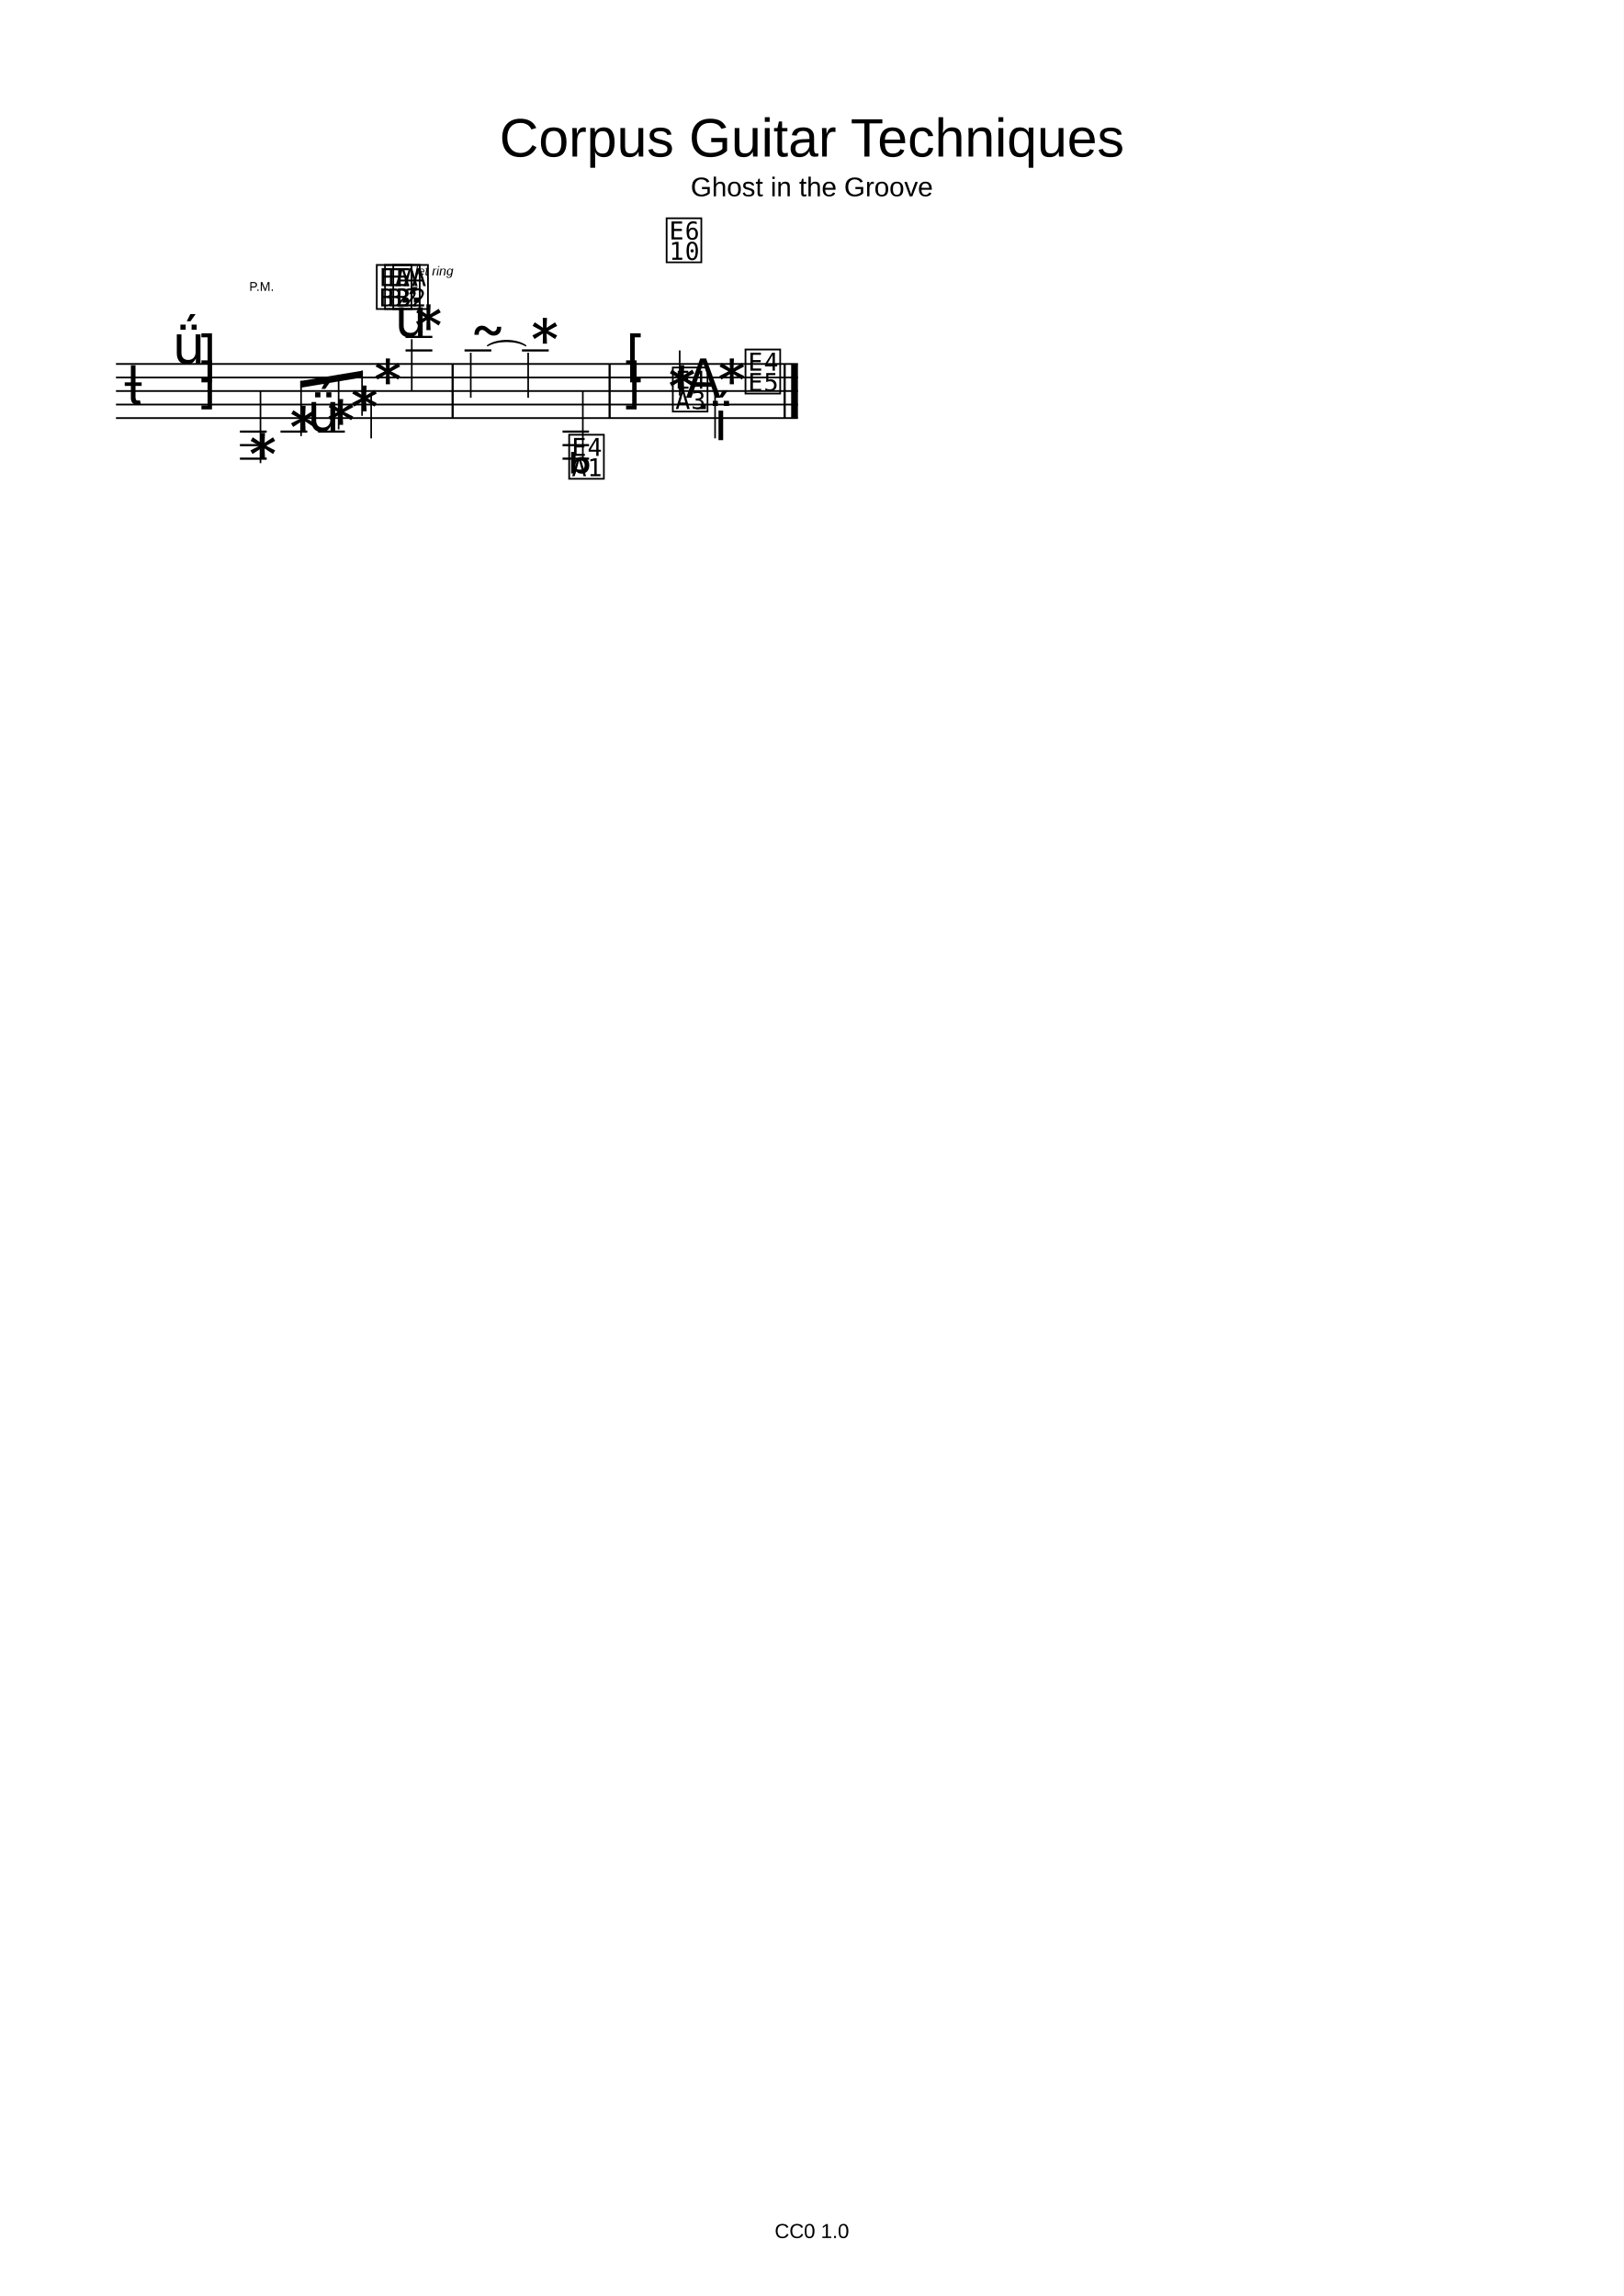
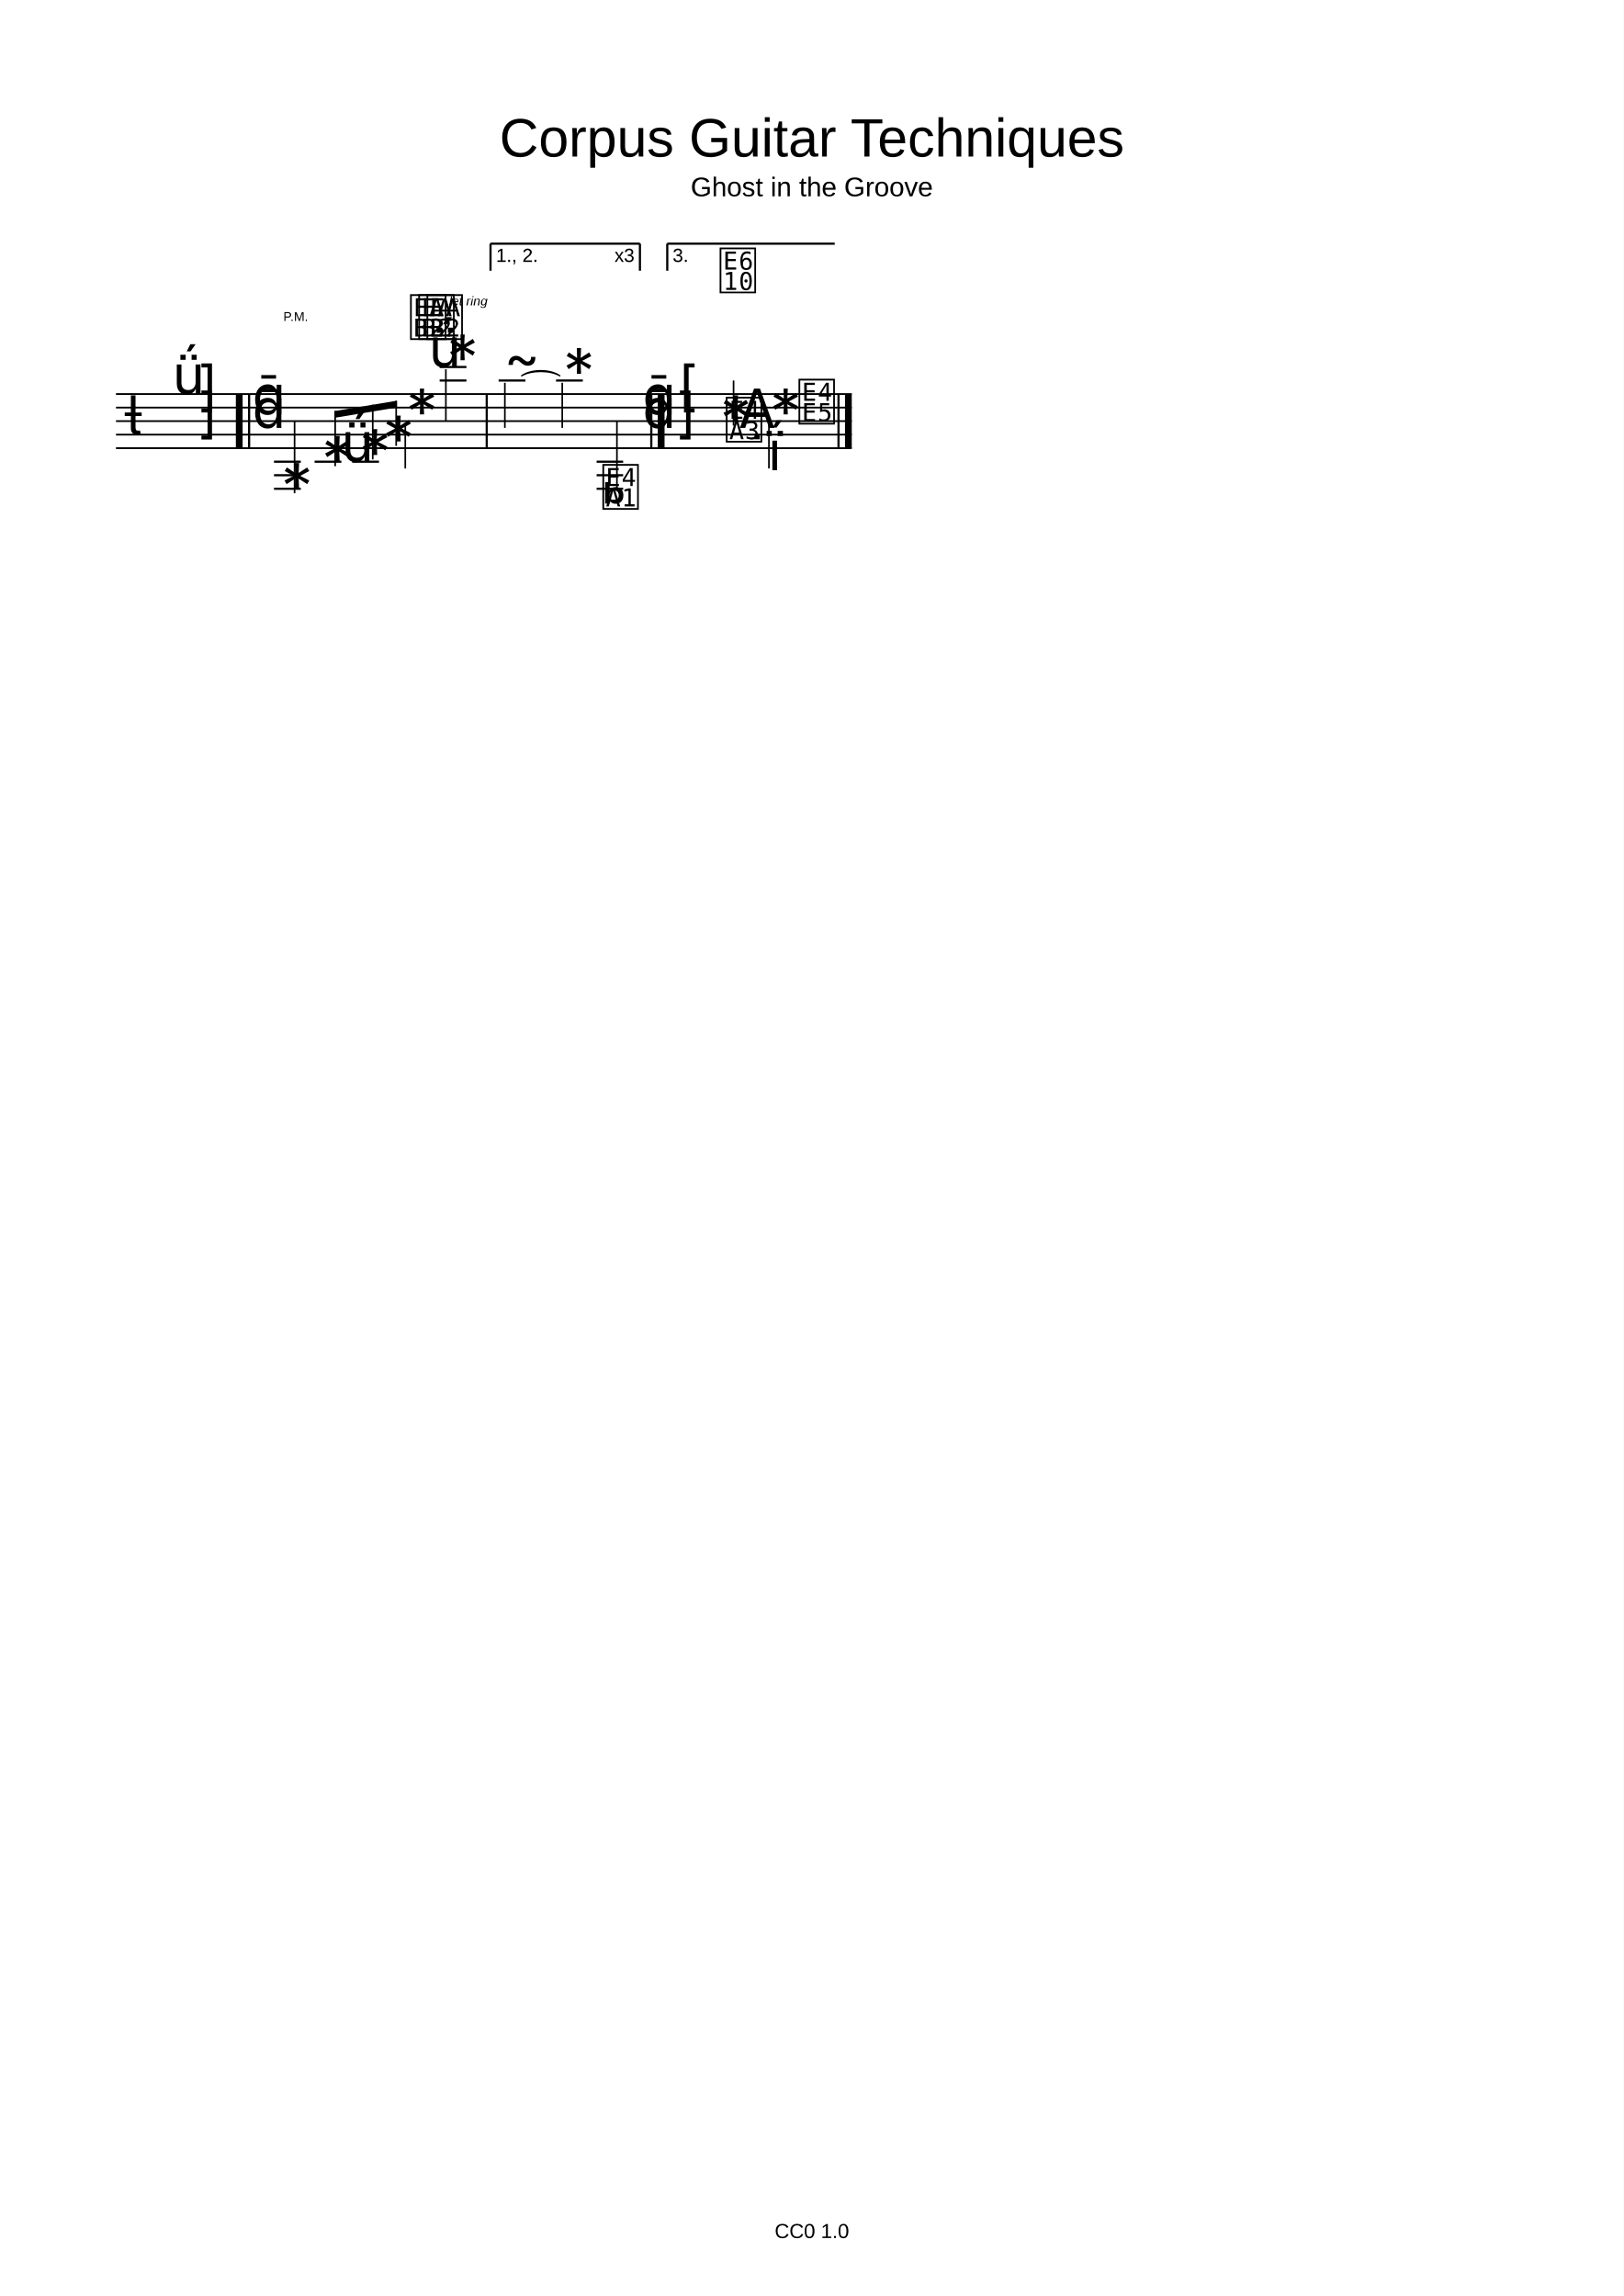
<svg xmlns="http://www.w3.org/2000/svg" width="1200" height="1697.143" viewBox="0 0 120 169.714">
  <style>@font-face{font-family:"Bravura";src:url("Bravura.otf")}text{font-family:"Bravura";font-size:4px}text.t{font-family:Arial,Helvetica,sans-serif}</style>
  <rect x="0" y="0" width="120" height="169.714" fill="white" />
  <g fill="black" stroke="black">
-     <line class="staffLine" x1="8.571" y1="26.903" x2="58.97" y2="26.903" stroke-width="0.13" />
-     <line class="staffLine" x1="8.571" y1="27.903" x2="58.97" y2="27.903" stroke-width="0.13" />
-     <line class="staffLine" x1="8.571" y1="28.903" x2="58.97" y2="28.903" stroke-width="0.13" />
-     <line class="staffLine" x1="8.571" y1="29.903" x2="58.97" y2="29.903" stroke-width="0.13" />
-     <line class="staffLine" x1="8.571" y1="30.903" x2="58.97" y2="30.903" stroke-width="0.13" />
-     <line class="ledgerLine" x1="17.731" y1="31.903" x2="19.711" y2="31.903" stroke-width="0.16" />
-     <line class="ledgerLine" x1="17.731" y1="32.903" x2="19.711" y2="32.903" stroke-width="0.16" />
-     <line class="ledgerLine" x1="17.731" y1="33.903" x2="19.711" y2="33.903" stroke-width="0.16" />
-     <line class="stem" x1="19.251" y1="34.235" x2="19.251" y2="28.903" stroke-width="0.12" />
-     <line class="ledgerLine" x1="20.731" y1="31.903" x2="22.711" y2="31.903" stroke-width="0.16" />
-     <line class="ledgerLine" x1="23.507" y1="31.903" x2="25.487" y2="31.903" stroke-width="0.16" />
-     <line class="stem" x1="27.432" y1="29.071" x2="27.432" y2="32.403" stroke-width="0.12" />
-     <line class="ledgerLine" x1="29.972" y1="25.903" x2="31.952" y2="25.903" stroke-width="0.16" />
-     <line class="ledgerLine" x1="29.972" y1="24.903" x2="31.952" y2="24.903" stroke-width="0.16" />
-     <line class="stem" x1="30.432" y1="25.071" x2="30.432" y2="28.903" stroke-width="0.12" />
-     <line class="stem" x1="22.251" y1="32.235" x2="22.251" y2="28.153" stroke-width="0.12" />
-     <line class="stem" x1="25.027" y1="31.735" x2="25.027" y2="27.692" stroke-width="0.12" />
-     <line class="stem" x1="26.759" y1="30.735" x2="26.759" y2="27.403" stroke-width="0.12" />
-     <line class="barline" x1="33.452" y1="26.903" x2="33.452" y2="30.903" stroke-width="0.16" />
-     <line class="ledgerLine" x1="34.332" y1="25.903" x2="36.312" y2="25.903" stroke-width="0.16" />
-     <line class="stem" x1="34.792" y1="26.071" x2="34.792" y2="29.403" stroke-width="0.12" />
-     <line class="ledgerLine" x1="38.574" y1="25.903" x2="40.554" y2="25.903" stroke-width="0.16" />
-     <line class="stem" x1="39.034" y1="26.071" x2="39.034" y2="29.403" stroke-width="0.12" />
-     <line class="ledgerLine" x1="41.574" y1="31.903" x2="43.534" y2="31.903" stroke-width="0.16" />
-     <line class="ledgerLine" x1="41.574" y1="32.903" x2="43.534" y2="32.903" stroke-width="0.16" />
-     <line class="ledgerLine" x1="41.574" y1="33.903" x2="43.534" y2="33.903" stroke-width="0.16" />
-     <line class="stem" x1="43.074" y1="33.959" x2="43.074" y2="28.903" stroke-width="0.12" />
-     <line class="barline" x1="45.054" y1="26.903" x2="45.054" y2="30.903" stroke-width="0.16" />
-     <line class="stem" x1="50.234" y1="29.235" x2="50.234" y2="25.903" stroke-width="0.12" />
-     <line class="stem" x1="52.848" y1="29.071" x2="52.848" y2="32.403" stroke-width="0.12" />
-     <line class="barline" x1="57.99" y1="26.903" x2="57.99" y2="30.903" stroke-width="0.16" />
-     <line class="barline" x1="58.72" y1="26.903" x2="58.72" y2="30.903" stroke-width="0.5" />
-     <polygon class="beam" stroke="none" points="22.191,28.163 26.819,27.393 26.819,27.893 22.191,28.663" />
-     <text class="clef" x="9.171" y="29.903" stroke="none"></text>
-     <text class="keySignature" x="12.755" y="26.903" stroke="none"></text>
-     <text class="timeSignature" x="14.651" y="27.903" stroke="none"></text>
-     <text class="timeSignature" x="14.651" y="29.903" stroke="none"></text>
-     <text class="notehead" x="18.131" y="34.403" stroke="none"></text>
-     <text class="notehead" x="21.131" y="32.403" stroke="none"></text>
-     <text class="notehead" x="23.907" y="31.903" stroke="none"></text>
-     <text class="accidental" x="22.711" y="31.903" stroke="none"></text>
-     <text class="notehead" x="25.639" y="30.903" stroke="none"></text>
-     <text class="notehead" x="27.372" y="28.903" stroke="none"></text>
-     <text class="notehead" x="30.372" y="24.903" stroke="none"></text>
-     <text class="accidental" x="29.176" y="24.903" stroke="none"></text>
-     <text class="notehead" x="34.732" y="25.903" stroke="none"></text>
-     <text class="notehead" x="38.974" y="25.903" stroke="none"></text>
-     <text class="notehead" x="41.974" y="34.403" stroke="none"></text>
-     <text class="articulation" x="41.876" y="35.203" stroke="none"></text>
-     <text class="timeSignature" x="46.132" y="27.903" stroke="none"></text>
-     <text class="timeSignature" x="46.034" y="29.903" stroke="none"></text>
-     <text class="notehead" x="49.114" y="29.403" stroke="none"></text>
-     <text class="dot" x="50.594" y="29.403" stroke="none"></text>
-     <text class="articulation" x="49.536" y="30.235" stroke="none"></text>
-     <text class="notehead" x="52.788" y="28.903" stroke="none"></text>
-     <text class="flag" x="52.788" y="32.535" stroke="none"></text>
-     <text class="rest" x="54.906" y="28.903" stroke="none"></text>
-     <text class="vibrato" x="27.658" y="22.653" stroke="none"></text>
-     <text class="vibrato" x="28.266" y="22.653" stroke="none"></text>
-     <text class="vibrato" x="28.874" y="22.653" stroke="none"></text>
-     <text class="technique" x="49.08" y="19.203" stroke="none"></text>
+     <line class="staffLine" x1="8.571" y1="29.127" x2="62.95" y2="29.127" stroke-width="0.13" />
+     <line class="staffLine" x1="8.571" y1="30.127" x2="62.95" y2="30.127" stroke-width="0.13" />
+     <line class="staffLine" x1="8.571" y1="31.127" x2="62.95" y2="31.127" stroke-width="0.13" />
+     <line class="staffLine" x1="8.571" y1="32.127" x2="62.95" y2="32.127" stroke-width="0.13" />
+     <line class="staffLine" x1="8.571" y1="33.127" x2="62.95" y2="33.127" stroke-width="0.13" />
+     <line class="barline" x1="17.681" y1="29.127" x2="17.681" y2="33.127" stroke-width="0.5" />
+     <line class="barline" x1="18.411" y1="29.127" x2="18.411" y2="33.127" stroke-width="0.16" />
+     <line class="ledgerLine" x1="20.251" y1="34.127" x2="22.231" y2="34.127" stroke-width="0.16" />
+     <line class="ledgerLine" x1="20.251" y1="35.127" x2="22.231" y2="35.127" stroke-width="0.16" />
+     <line class="ledgerLine" x1="20.251" y1="36.127" x2="22.231" y2="36.127" stroke-width="0.16" />
+     <line class="stem" x1="21.771" y1="36.459" x2="21.771" y2="31.127" stroke-width="0.12" />
+     <line class="ledgerLine" x1="23.251" y1="34.127" x2="25.231" y2="34.127" stroke-width="0.16" />
+     <line class="ledgerLine" x1="26.027" y1="34.127" x2="28.007" y2="34.127" stroke-width="0.16" />
+     <line class="stem" x1="29.952" y1="31.295" x2="29.952" y2="34.627" stroke-width="0.12" />
+     <line class="ledgerLine" x1="32.492" y1="28.127" x2="34.472" y2="28.127" stroke-width="0.16" />
+     <line class="ledgerLine" x1="32.492" y1="27.127" x2="34.472" y2="27.127" stroke-width="0.16" />
+     <line class="stem" x1="32.952" y1="27.295" x2="32.952" y2="31.127" stroke-width="0.12" />
+     <line class="stem" x1="24.771" y1="34.459" x2="24.771" y2="30.377" stroke-width="0.12" />
+     <line class="stem" x1="27.547" y1="33.959" x2="27.547" y2="29.916" stroke-width="0.12" />
+     <line class="stem" x1="29.279" y1="32.959" x2="29.279" y2="29.627" stroke-width="0.12" />
+     <line class="barline" x1="35.972" y1="29.127" x2="35.972" y2="33.127" stroke-width="0.16" />
+     <line class="ledgerLine" x1="36.852" y1="28.127" x2="38.832" y2="28.127" stroke-width="0.16" />
+     <line class="stem" x1="37.312" y1="28.295" x2="37.312" y2="31.627" stroke-width="0.12" />
+     <line class="ledgerLine" x1="41.094" y1="28.127" x2="43.074" y2="28.127" stroke-width="0.16" />
+     <line class="stem" x1="41.554" y1="28.295" x2="41.554" y2="31.627" stroke-width="0.12" />
+     <line class="ledgerLine" x1="44.094" y1="34.127" x2="46.054" y2="34.127" stroke-width="0.16" />
+     <line class="ledgerLine" x1="44.094" y1="35.127" x2="46.054" y2="35.127" stroke-width="0.16" />
+     <line class="ledgerLine" x1="44.094" y1="36.127" x2="46.054" y2="36.127" stroke-width="0.16" />
+     <line class="stem" x1="45.594" y1="36.183" x2="45.594" y2="31.127" stroke-width="0.12" />
+     <line class="barline" x1="48.134" y1="29.127" x2="48.134" y2="33.127" stroke-width="0.16" />
+     <line class="barline" x1="48.864" y1="29.127" x2="48.864" y2="33.127" stroke-width="0.5" />
+     <line class="stem" x1="54.214" y1="31.459" x2="54.214" y2="28.127" stroke-width="0.12" />
+     <line class="stem" x1="56.828" y1="31.295" x2="56.828" y2="34.627" stroke-width="0.12" />
+     <line class="barline" x1="61.97" y1="29.127" x2="61.97" y2="33.127" stroke-width="0.16" />
+     <line class="barline" x1="62.7" y1="29.127" x2="62.7" y2="33.127" stroke-width="0.5" />
+     <line class="volta" x1="36.252" y1="18.011" x2="47.294" y2="18.011" stroke-width="0.16" />
+     <line class="volta" x1="36.252" y1="18.011" x2="36.252" y2="20.011" stroke-width="0.16" />
+     <line class="volta" x1="47.294" y1="18.011" x2="47.294" y2="20.011" stroke-width="0.16" />
+     <line class="volta" x1="49.314" y1="18.011" x2="61.69" y2="18.011" stroke-width="0.16" />
+     <line class="volta" x1="49.314" y1="18.011" x2="49.314" y2="20.011" stroke-width="0.16" />
+     <polygon class="beam" stroke="none" points="24.711,30.387 29.339,29.617 29.339,30.117 24.711,30.887" />
+     <text class="clef" x="9.171" y="32.127" stroke="none"></text>
+     <text class="keySignature" x="12.755" y="29.127" stroke="none"></text>
+     <text class="timeSignature" x="14.651" y="30.127" stroke="none"></text>
+     <text class="timeSignature" x="14.651" y="32.127" stroke="none"></text>
+     <text class="repeat" x="18.651" y="30.627" stroke="none"></text>
+     <text class="repeat" x="18.651" y="31.627" stroke="none"></text>
+     <text class="notehead" x="20.651" y="36.627" stroke="none"></text>
+     <text class="notehead" x="23.651" y="34.627" stroke="none"></text>
+     <text class="notehead" x="26.427" y="34.127" stroke="none"></text>
+     <text class="accidental" x="25.231" y="34.127" stroke="none"></text>
+     <text class="notehead" x="28.159" y="33.127" stroke="none"></text>
+     <text class="notehead" x="29.892" y="31.127" stroke="none"></text>
+     <text class="notehead" x="32.892" y="27.127" stroke="none"></text>
+     <text class="accidental" x="31.696" y="27.127" stroke="none"></text>
+     <text class="notehead" x="37.252" y="28.127" stroke="none"></text>
+     <text class="notehead" x="41.494" y="28.127" stroke="none"></text>
+     <text class="notehead" x="44.494" y="36.627" stroke="none"></text>
+     <text class="articulation" x="44.396" y="37.427" stroke="none"></text>
+     <text class="repeat" x="47.494" y="30.627" stroke="none"></text>
+     <text class="repeat" x="47.494" y="31.627" stroke="none"></text>
+     <text class="timeSignature" x="50.112" y="30.127" stroke="none"></text>
+     <text class="timeSignature" x="50.014" y="32.127" stroke="none"></text>
+     <text class="notehead" x="53.094" y="31.627" stroke="none"></text>
+     <text class="dot" x="54.574" y="31.627" stroke="none"></text>
+     <text class="articulation" x="53.516" y="32.459" stroke="none"></text>
+     <text class="notehead" x="56.768" y="31.127" stroke="none"></text>
+     <text class="flag" x="56.768" y="34.759" stroke="none"></text>
+     <text class="rest" x="58.886" y="31.127" stroke="none"></text>
+     <text class="vibrato" x="30.178" y="24.877" stroke="none"></text>
+     <text class="vibrato" x="30.786" y="24.877" stroke="none"></text>
+     <text class="vibrato" x="31.394" y="24.877" stroke="none"></text>
+     <text class="technique" x="53.06" y="21.427" stroke="none"></text>
    <text class="t credit" x="60" y="11.571" style="font-size:4px" text-anchor="middle" stroke="none">Corpus Guitar Techniques</text>
    <text class="t credit" x="60" y="14.511" style="font-size:2px" text-anchor="middle" stroke="none">Ghost in the Groove</text>
-     <text class="t technique" x="18.421" y="21.503" style="font-size:0.95px" text-anchor="start" stroke="none">P.M.</text>
-     <text class="t technique" x="30.662" y="20.353" style="font-size:0.95px;font-style:italic" text-anchor="start" stroke="none">let ring</text>
+     <text class="t technique" x="20.941" y="23.727" style="font-size:0.95px" text-anchor="start" stroke="none">P.M.</text>
+     <text class="t technique" x="33.182" y="22.577" style="font-size:0.95px;font-style:italic" text-anchor="start" stroke="none">let ring</text>
+     <text class="t volta" x="36.652" y="19.361" style="font-size:1.4px" text-anchor="start" stroke="none">1., 2.</text>
+     <text class="t volta" x="49.714" y="19.361" style="font-size:1.4px" text-anchor="start" stroke="none">3.</text>
+     <text class="t repeat" x="46.894" y="19.361" style="font-size:1.4px" text-anchor="end" stroke="none">x3</text>
    <text class="t credit" x="60" y="165.429" style="font-size:1.5px" text-anchor="middle" stroke="none">CC0 1.0</text>
-     <path class="tie" stroke-width="0.1" stroke-linejoin="round" d="M36.032,25.553 C36.737,25.047 38.149,25.047 38.854,25.553 C38.149,25.127 36.737,25.127 36.032,25.553Z" />
+     <path class="tie" stroke-width="0.1" stroke-linejoin="round" d="M38.552,27.777 C39.257,27.271 40.669,27.271 41.374,27.777 C40.669,27.351 39.257,27.351 38.552,27.777Z" />
  </g>
</svg>
